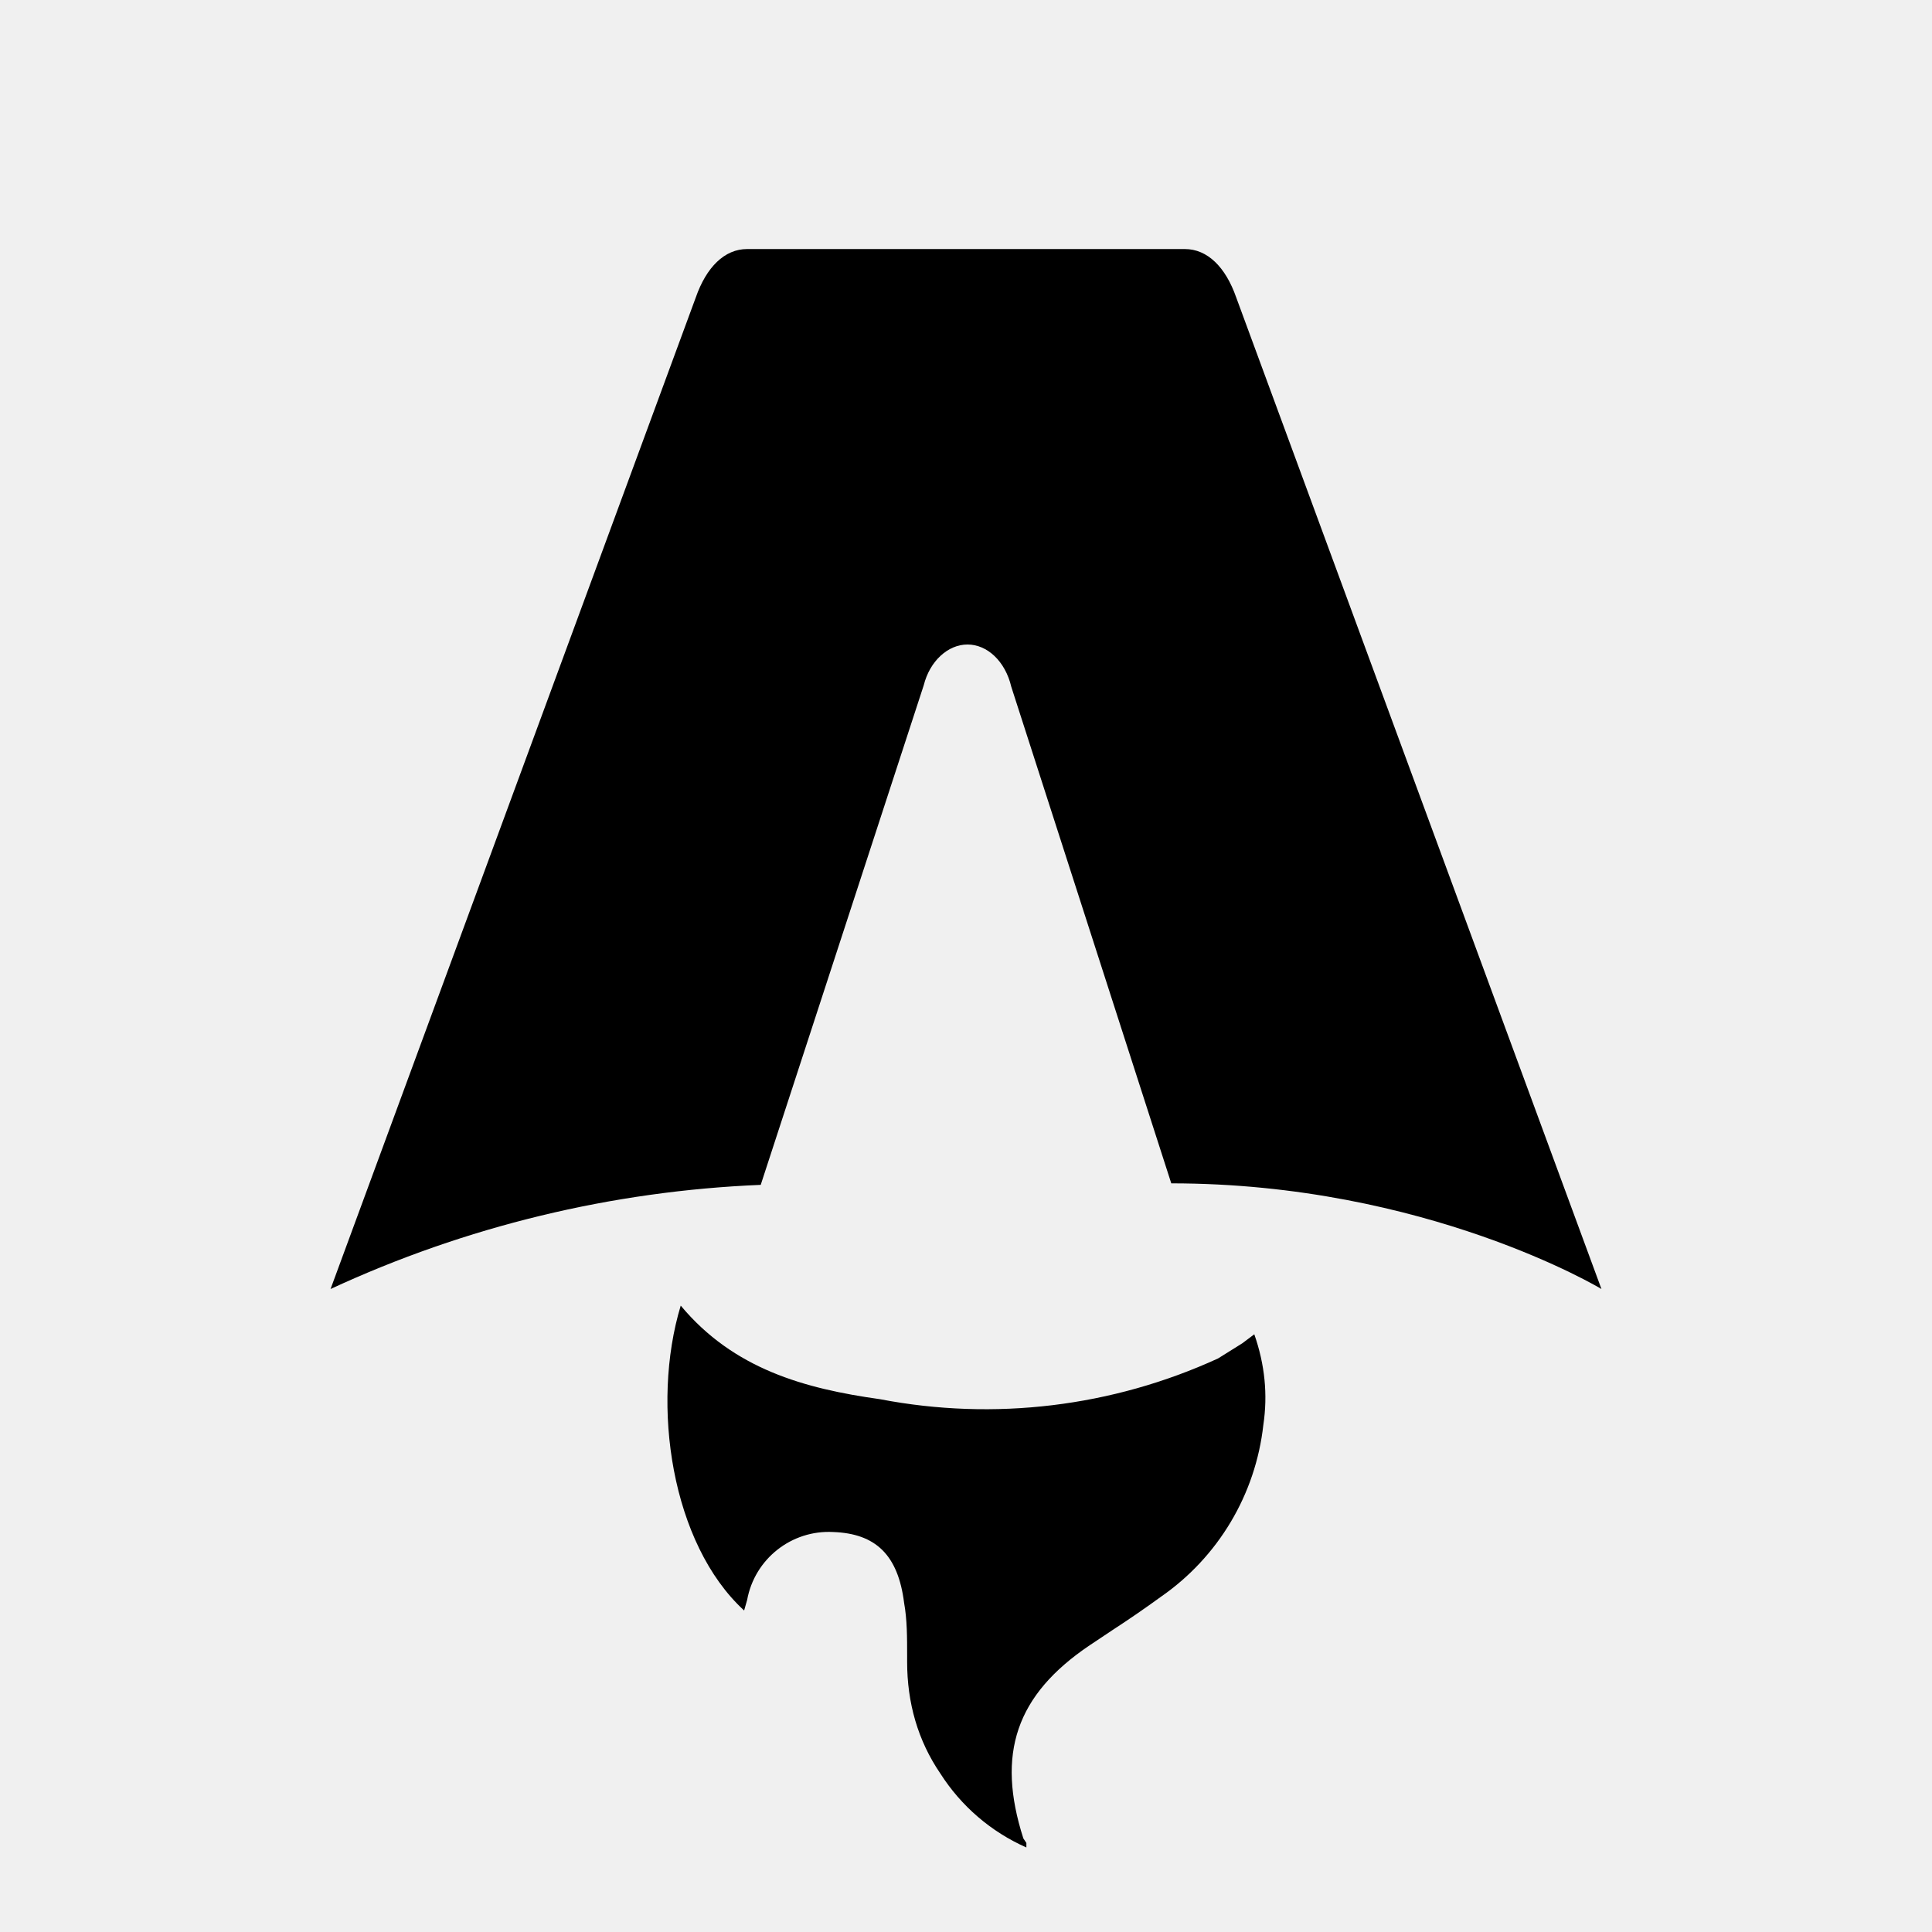
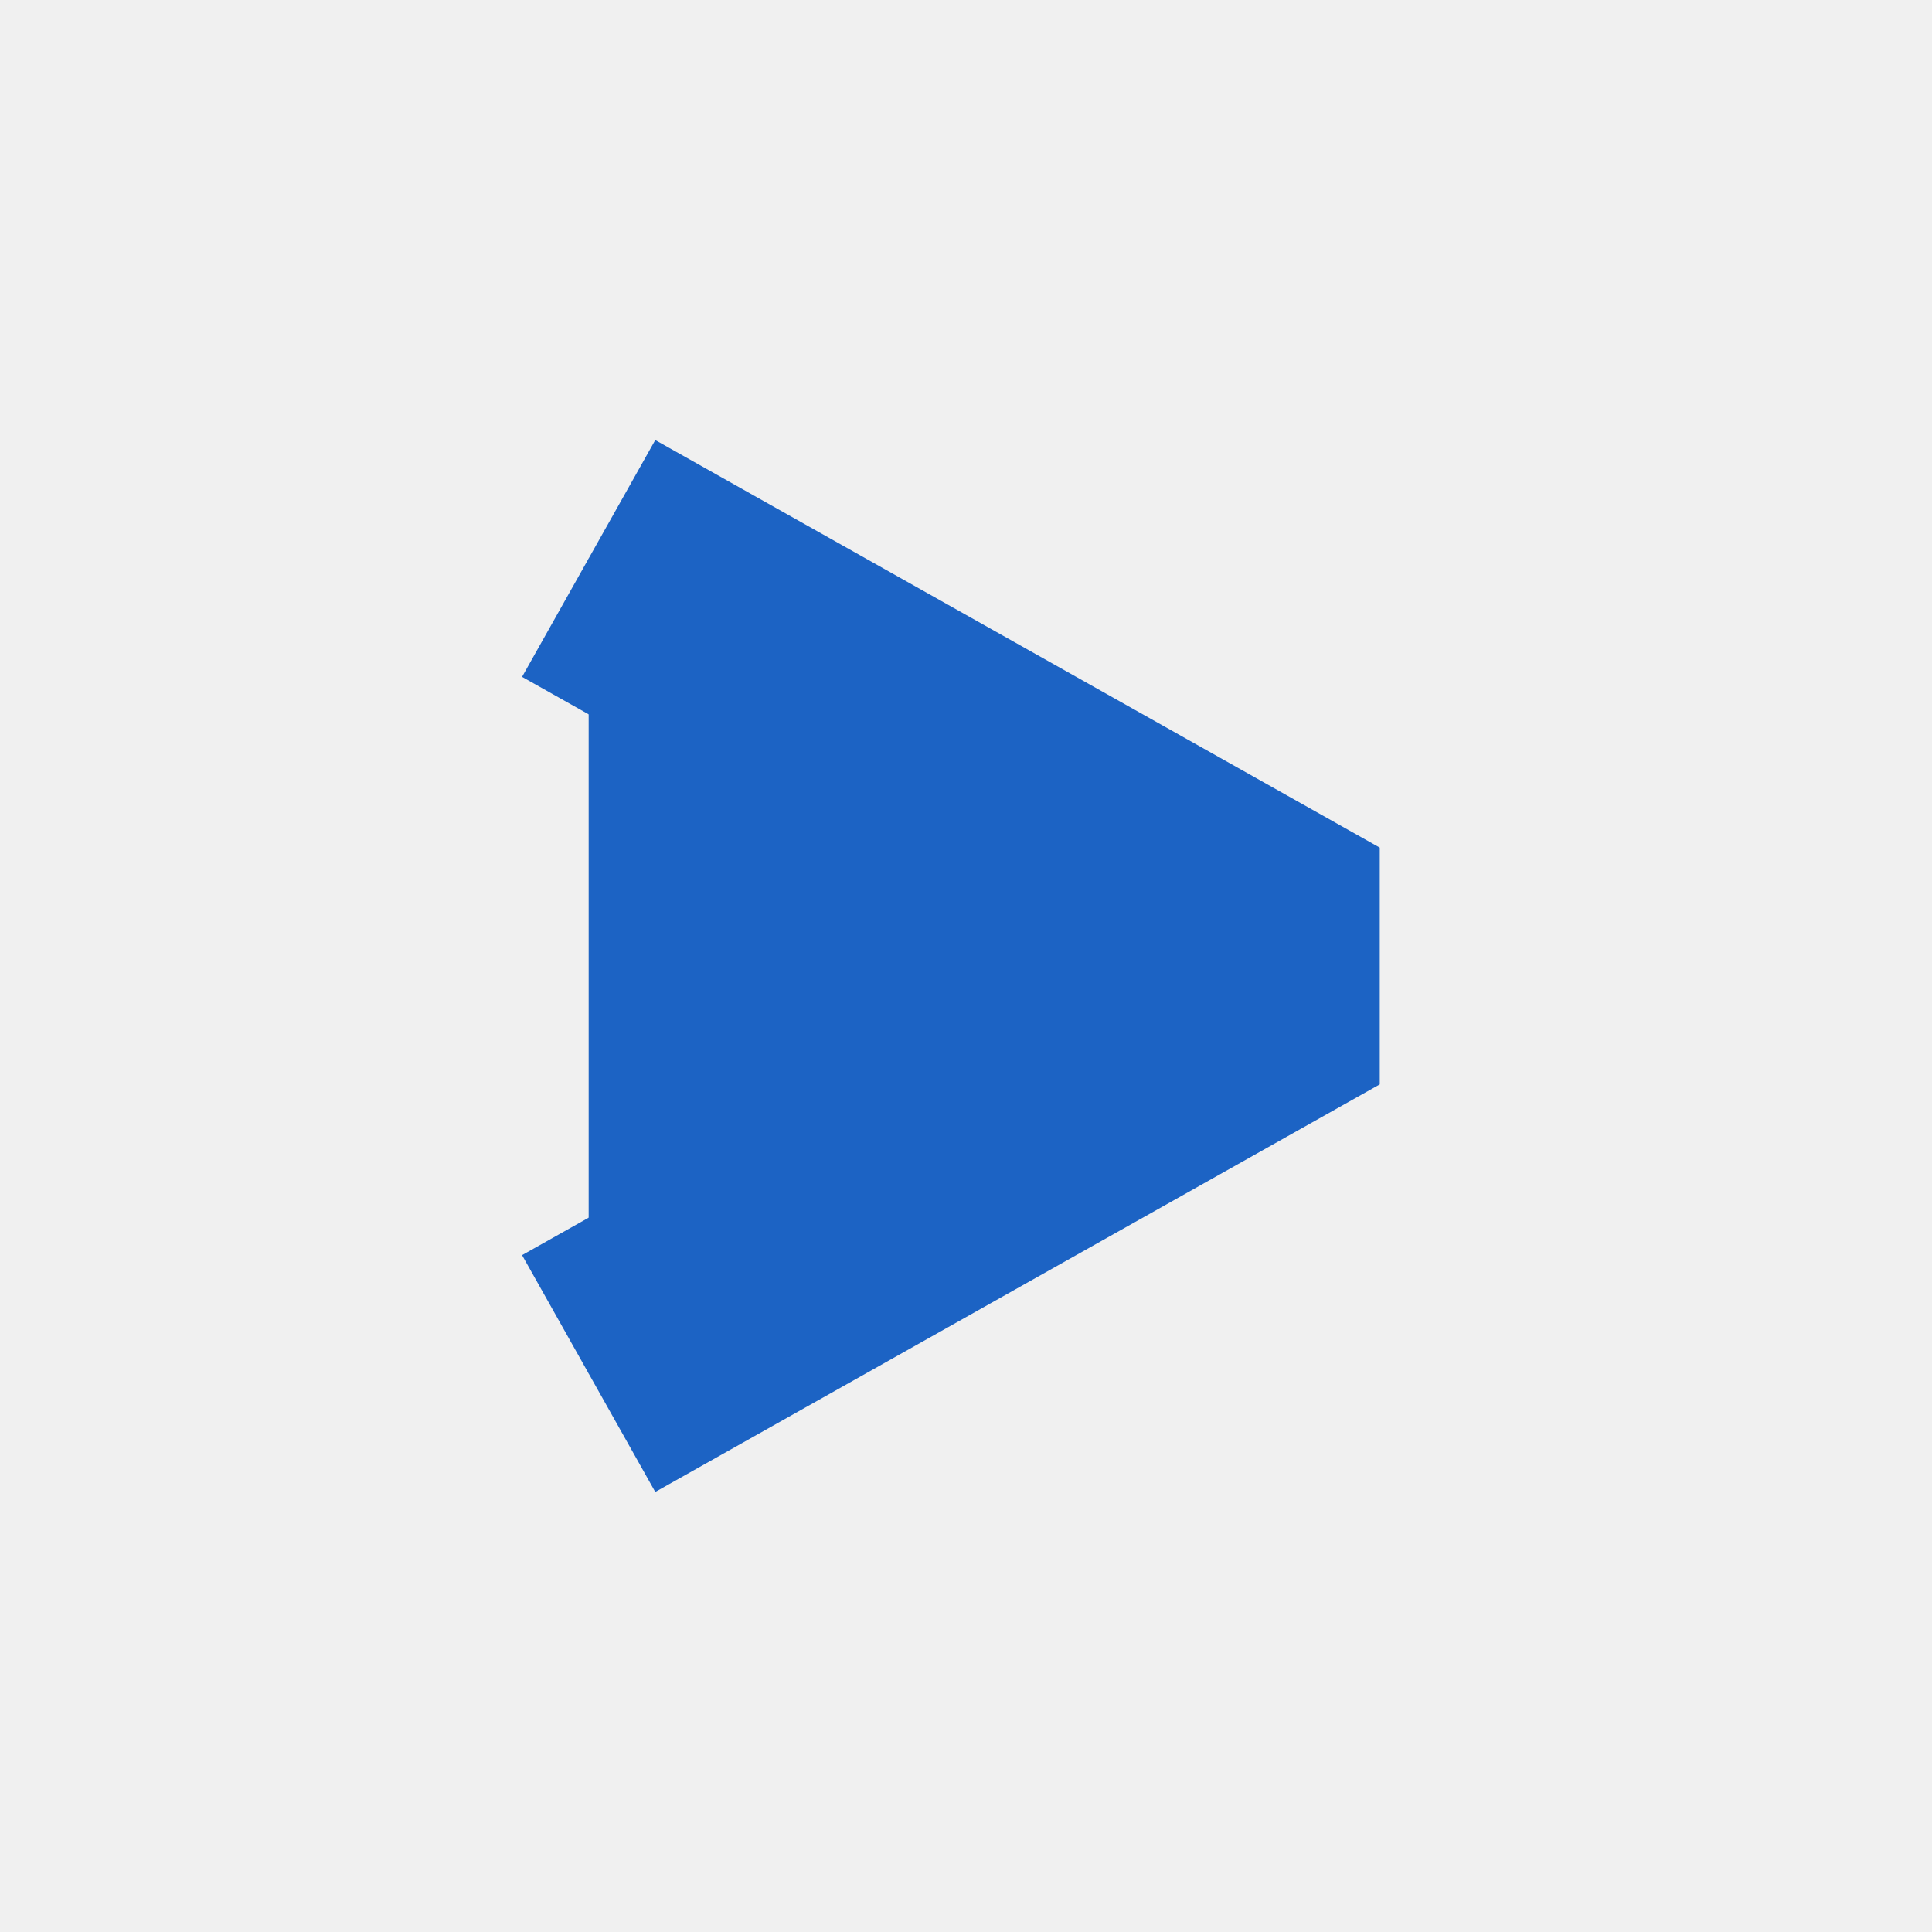
- <svg xmlns="http://www.w3.org/2000/svg" fill="none" viewBox="0 0 128 128">
-   <path d="M50.4 78.5a75.1 75.1 0 0 0-28.5 6.9l24.2-65.7c.7-2 1.9-3.2 3.4-3.2h29c1.5 0 2.7 1.2 3.4 3.2l24.2 65.7s-11.6-7-28.5-7L67 45.5c-.4-1.7-1.6-2.8-2.9-2.8-1.3 0-2.5 1.1-2.9 2.7L50.4 78.5Zm-1.1 28.2Zm-4.2-20.2c-2 6.6-.6 15.8 4.2 20.2a17.5 17.5 0 0 1 .2-.7 5.5 5.5 0 0 1 5.7-4.5c2.8.1 4.3 1.5 4.7 4.7.2 1.1.2 2.3.2 3.5v.4c0 2.7.7 5.2 2.2 7.4a13 13 0 0 0 5.7 4.9v-.3l-.2-.3c-1.8-5.6-.5-9.5 4.4-12.8l1.5-1a73 73 0 0 0 3.2-2.2 16 16 0 0 0 6.8-11.4c.3-2 .1-4-.6-6l-.8.6-1.6 1a37 37 0 0 1-22.4 2.7c-5-.7-9.7-2-13.2-6.2Z" />
+ <svg xmlns="http://www.w3.org/2000/svg" viewBox="0 0 128 128" fill="none">
+   <path d="M39 37 L87 64 L39 91" class="m" fill="none" stroke-width="18" stroke-linecap="butt" stroke-linejoin="bevel" />
  <style>
-         path { fill: #000; }
-         @media (prefers-color-scheme: dark) {
-             path { fill: #FFF; }
-         }
-     </style>
+   .m { fill: #1c63c4; stroke: #1c63c4; }
+   @media (prefers-color-scheme: dark) {
+     .m { fill: #7cb7ff; stroke: #7cb7ff; }
+   }
+ </style>
</svg>
